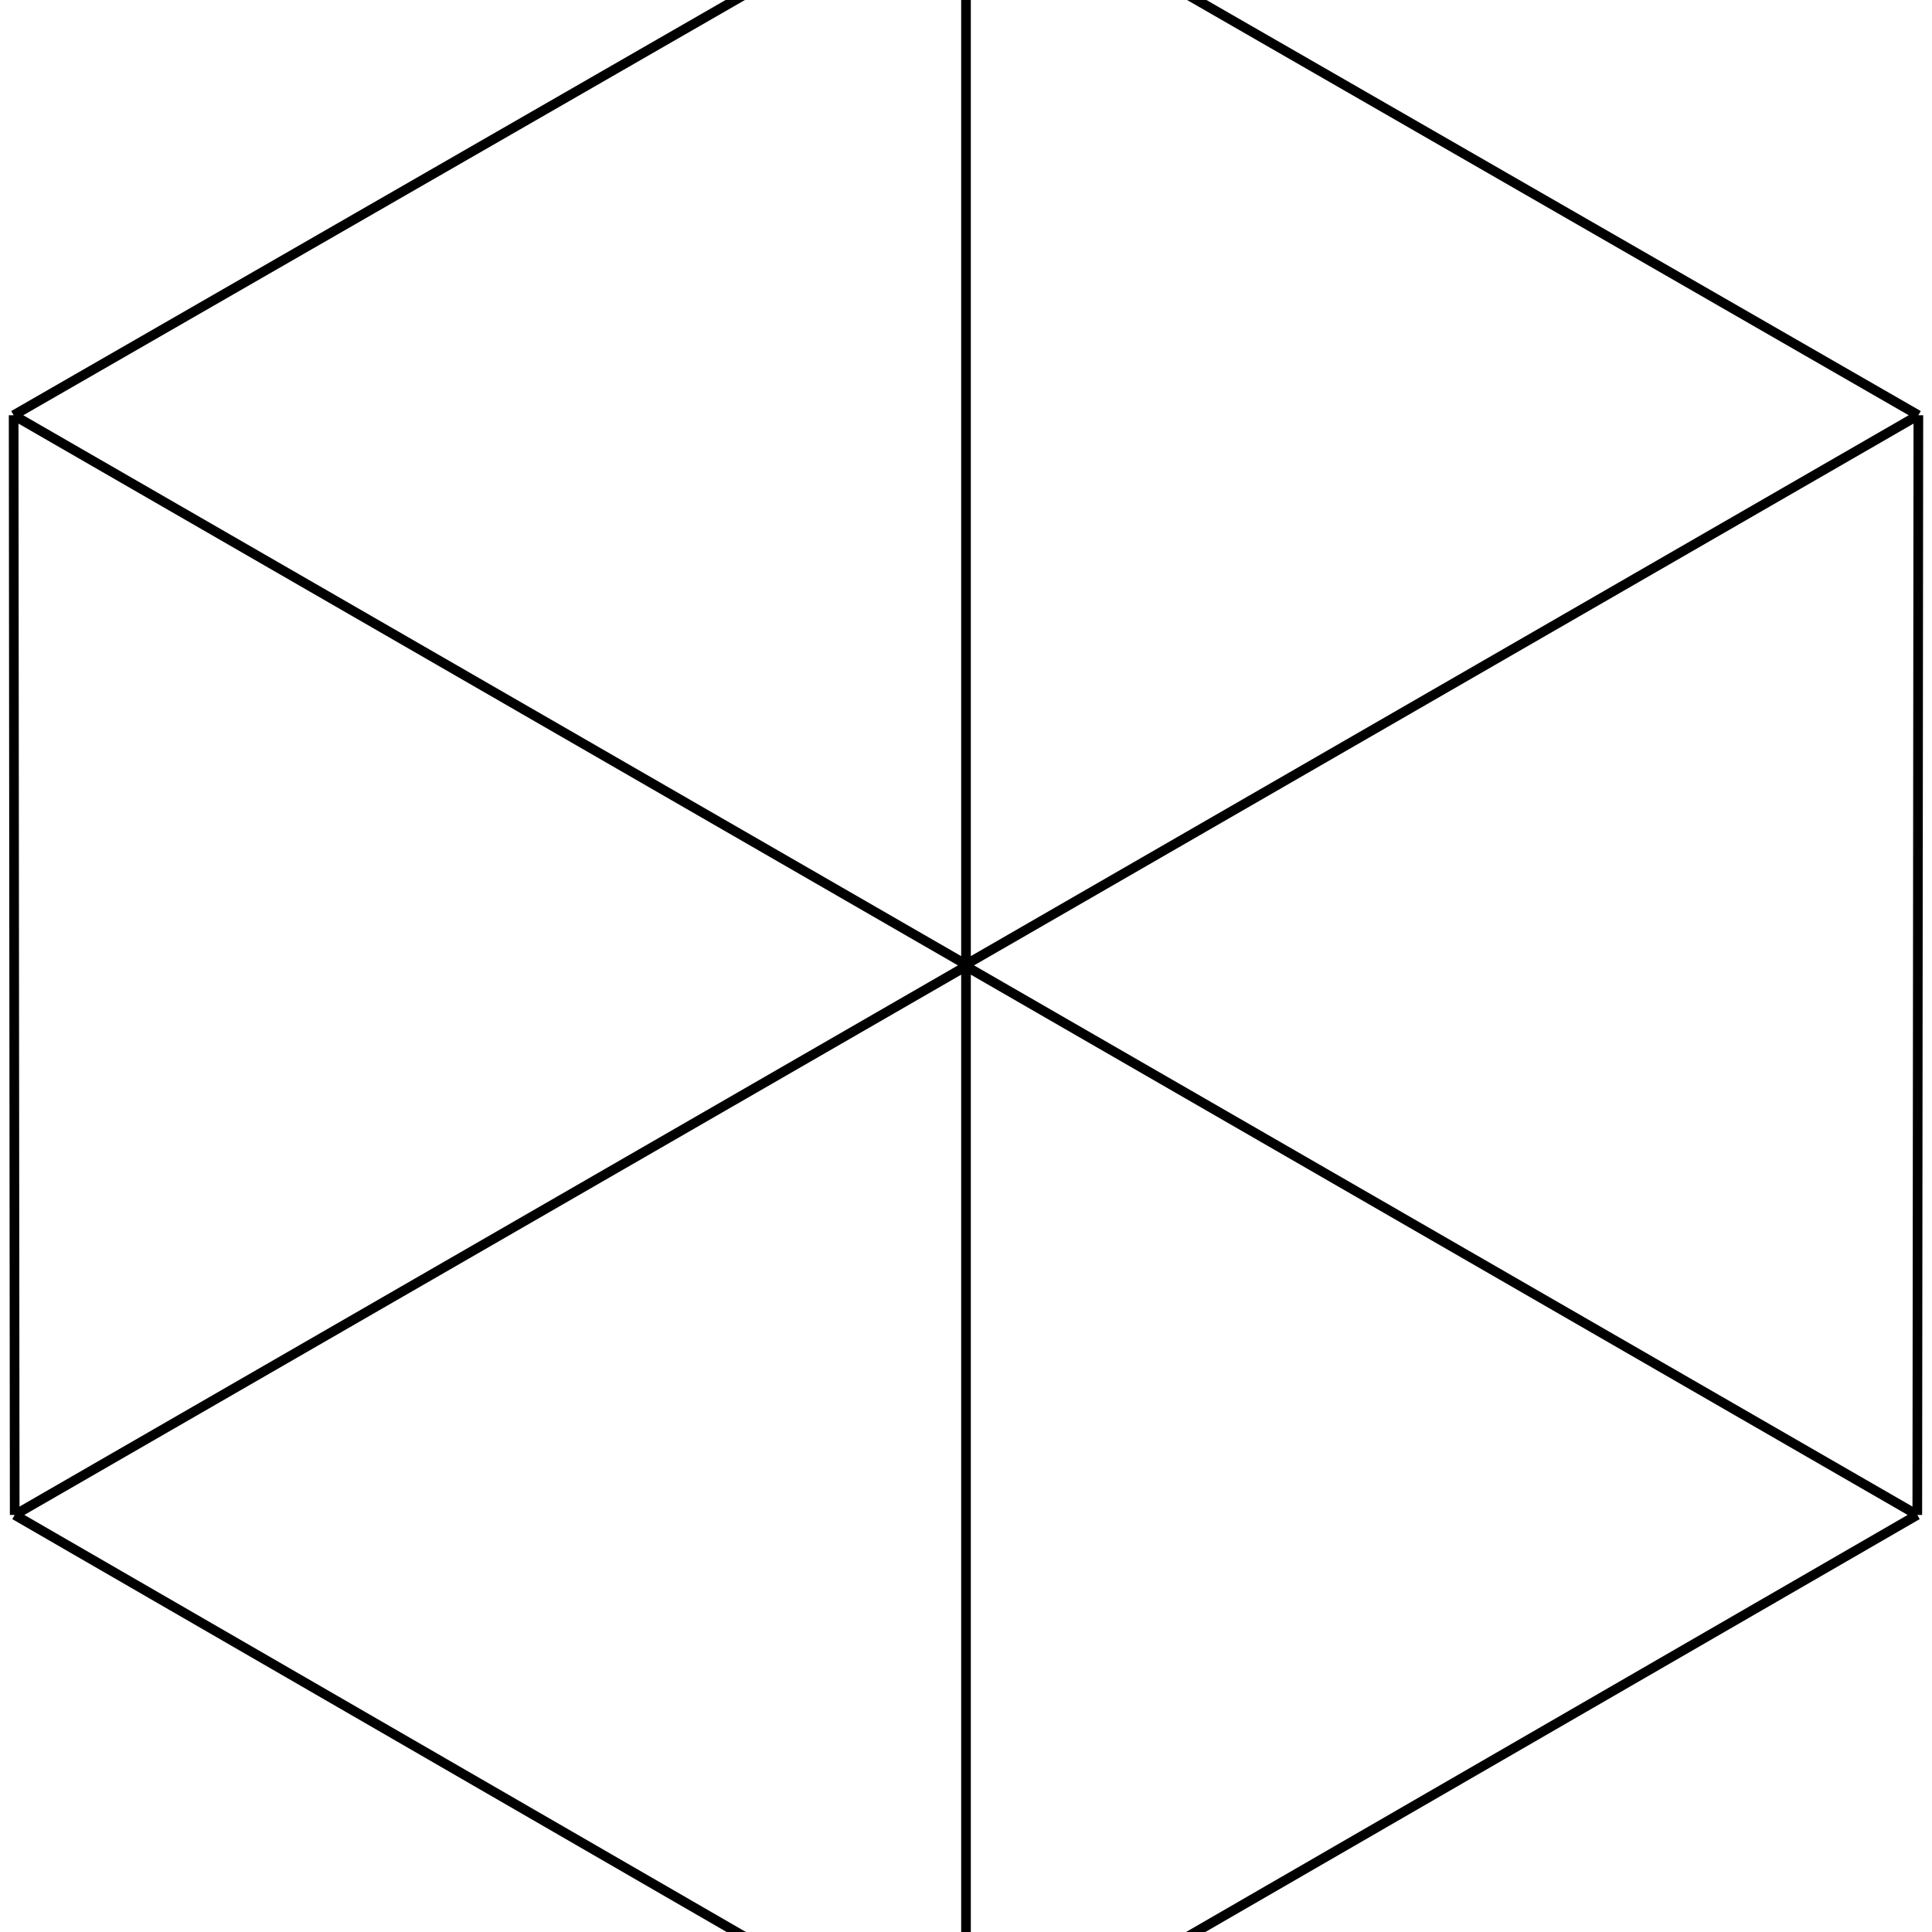
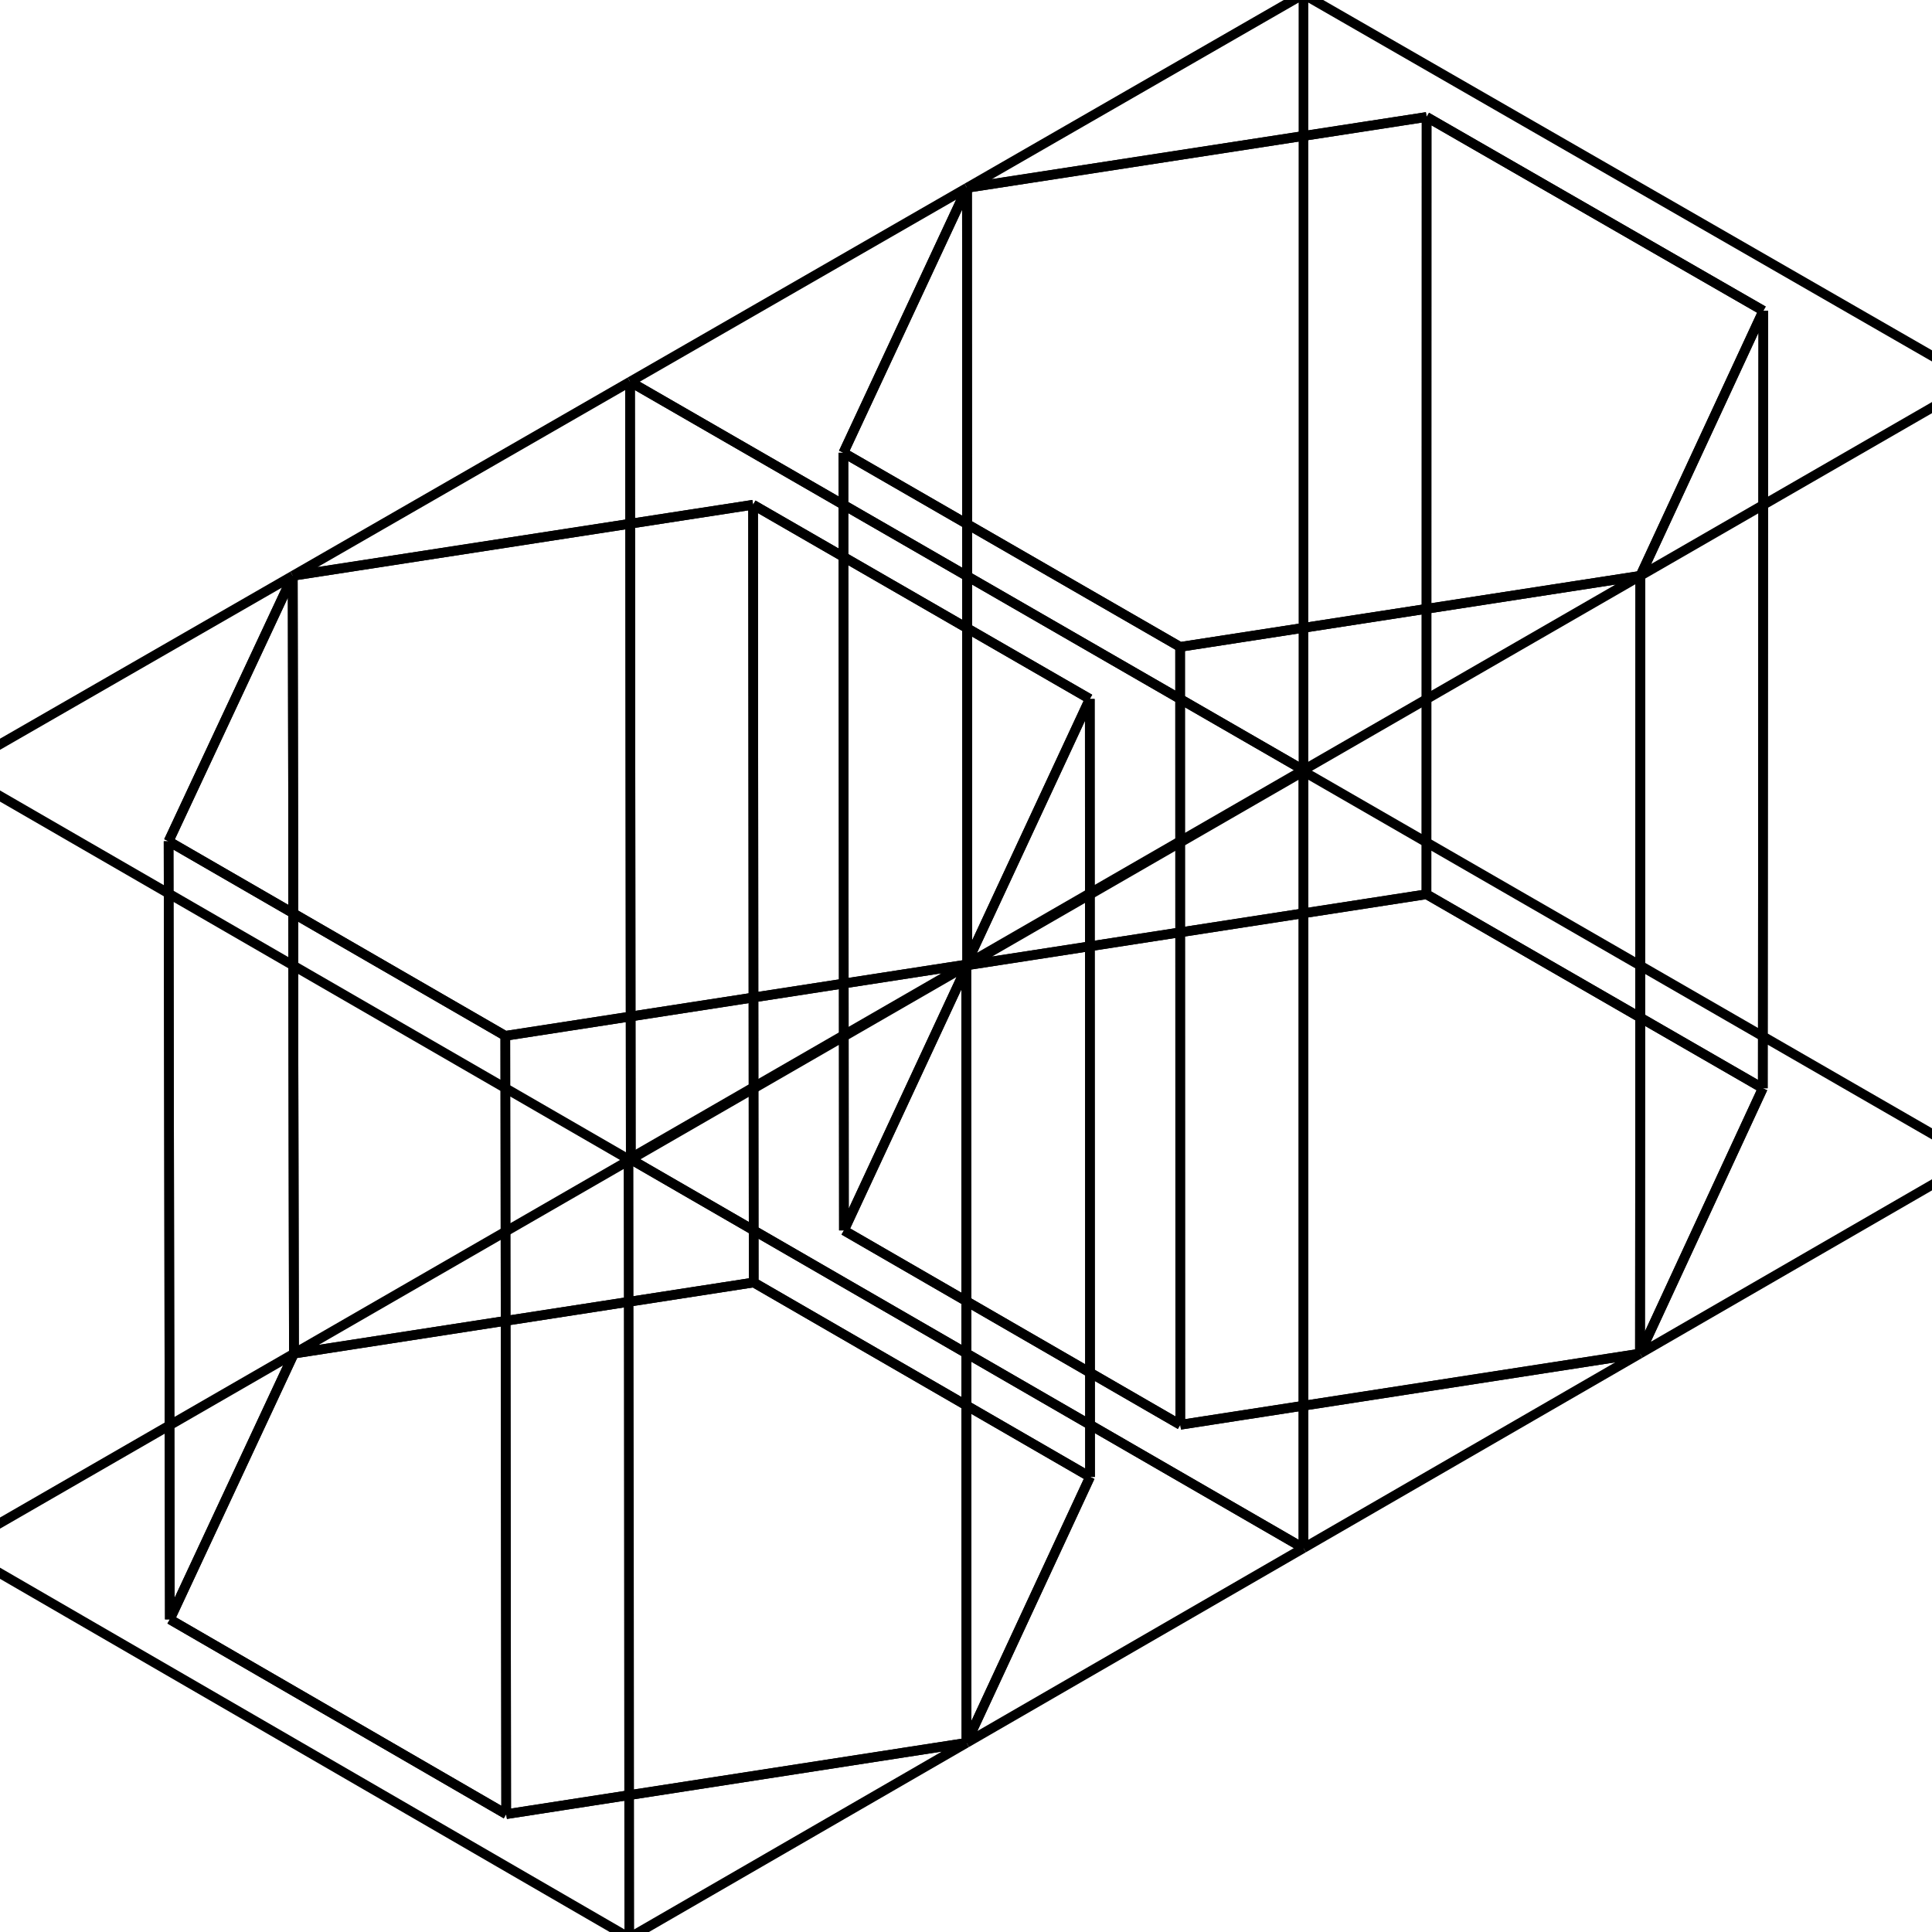
<svg xmlns="http://www.w3.org/2000/svg" viewBox="0 0 800 800">
-   <path d="M400,400.126 L400,-54.979 M6.086,627.3 L5.648,171.941 M400,400.126 L6.086,627.3 M400,-54.979 L5.648,171.941 M400,854.979 L400,399.367 M6.086,627.3 L400,854.979 M5.648,171.941 L400,399.367 M793.914,627.3 L794.352,171.941 M400,854.979 L793.914,627.3 M400,399.367 L794.352,171.941 M793.914,627.3 L400,400.126 M794.352,171.941 L400,-54.979" stroke="black" stroke-width="4" fill="red" />
+   <path d="M539.735,319.413 L400.543,399.686 M400.543,399.686 L400.388,77.789 M539.735,-2.395 L400.388,77.789 M539.735,319.413 L539.735,-2.395 M818.274,480.049 L539.735,319.413 M679.082,560.501 L818.274,480.049 M679.082,560.501 L729.942,450.624 M729.942,450.624 L590.672,370.294 M590.672,370.294 L400.543,399.686 M590.672,370.294 L590.729,48.43 M590.729,48.43 L400.388,77.789 M818.584,158.062 L539.735,-2.395 M679.237,238.425 L818.584,158.062 M679.237,238.425 L730.153,128.67 M730.153,128.67 L590.729,48.43 M818.274,480.049 L818.584,158.062 M679.082,560.501 L679.237,238.425 M729.942,450.624 L730.153,128.67" stroke="black" stroke-width="4" fill="red" />
+   <path d="M400.543,399.686 L261.196,480.049 M261.196,480.049 L260.886,158.062 M400.388,77.789 L260.886,158.062 M400.543,399.686 L400.388,77.789 M400.543,399.686 L349.451,509.486 M349.451,509.486 L488.72,589.971 M488.72,589.971 L679.082,560.501 M539.735,641.043 L679.082,560.501 M261.196,480.049 L539.735,641.043 M539.735,641.043 L539.735,318.876 M260.886,158.062 L539.735,318.876 M400.388,77.789 L349.239,187.467 M349.239,187.467 L488.663,267.862 M488.663,267.862 L679.237,238.425 M539.735,318.876 L679.237,238.425 M349.451,509.486 L349.239,187.467 M488.72,589.971 L488.663,267.862 M679.082,560.501 L679.237,238.425" stroke="black" stroke-width="4" fill="red" />
+   <path d="M488.72,589.971 L488.663,267.862 M679.082,560.501 L679.237,238.425 M488.72,589.971 L679.082,560.501 M488.663,267.862 L679.237,238.425 M729.942,450.624 L730.153,128.67 M679.082,560.501 L729.942,450.624 M679.237,238.425 L730.153,128.67 M590.672,370.294 L590.729,48.43 M729.942,450.624 L590.672,370.294 M730.153,128.67 L590.729,48.43 M400.543,399.686 L400.388,77.789 M590.672,370.294 L400.543,399.686 M590.729,48.43 L400.388,77.789 M349.451,509.486 L349.239,187.467 M400.543,399.686 L349.451,509.486 M400.388,77.789 L349.239,187.467 M349.451,509.486 L488.72,589.971 M349.239,187.467 L488.663,267.862" stroke="black" stroke-width="4" fill="red" />
+   <path d="M261.196,480.049 L121.694,560.501 M121.694,560.501 L121.229,238.425 M260.886,158.062 L121.229,238.425 M261.196,480.049 L260.886,158.062 M539.735,641.043 L261.196,480.049 M400.233,721.674 L539.735,641.043 M400.233,721.674 L451.361,611.552 M451.361,611.552 L312.092,531.043 M312.092,531.043 L121.694,560.501 M312.092,531.043 L311.839,209 M311.839,209 L121.229,238.425 M539.735,318.876 L260.886,158.062 M400.078,399.418 L539.735,318.876 M400.078,399.418 L451.263,289.419 M451.263,289.419 L311.839,209 M539.735,641.043 L539.735,318.876 M400.233,721.674 L400.078,399.418 M451.361,611.552 L451.263,289.419" stroke="black" stroke-width="4" fill="red" />
+   <path d="M121.694,560.501 L-17.963,641.043 M-17.963,641.043 L-18.584,318.876 M121.229,238.425 L-18.584,318.876 M121.694,560.501 L121.229,238.425 M121.694,560.501 L70.333,670.545 M70.333,670.545 L209.602,751.209 M209.602,751.209 L400.233,721.674 M260.576,802.395 L400.233,721.674 M-17.963,641.043 L260.576,802.395 M260.576,802.395 L260.264,480.049 M-18.584,318.876 L260.264,480.049 M121.229,238.425 L69.81,348.346 M69.81,348.346 L209.235,428.921 M209.235,428.921 L400.078,399.418 M260.264,480.049 L400.078,399.418 M70.333,670.545 L69.81,348.346 M209.602,751.209 L209.235,428.921 M400.233,721.674 L400.078,399.418" stroke="black" stroke-width="4" fill="red" />
+   <path d="M209.602,751.209 L209.235,428.921 M400.233,721.674 L400.078,399.418 M209.602,751.209 L400.233,721.674 M209.235,428.921 L400.078,399.418 M451.361,611.552 L451.263,289.419 M400.233,721.674 L451.361,611.552 M400.078,399.418 L451.263,289.419 M312.092,531.043 L311.839,209 M451.361,611.552 L312.092,531.043 M451.263,289.419 L311.839,209 M121.694,560.501 L121.229,238.425 M312.092,531.043 L121.694,560.501 M311.839,209 L121.229,238.425 M70.333,670.545 L69.81,348.346 M121.694,560.501 L70.333,670.545 M121.229,238.425 L69.81,348.346 M70.333,670.545 L209.602,751.209 M69.81,348.346 L209.235,428.921" stroke="black" stroke-width="4" fill="red" />
</svg>
